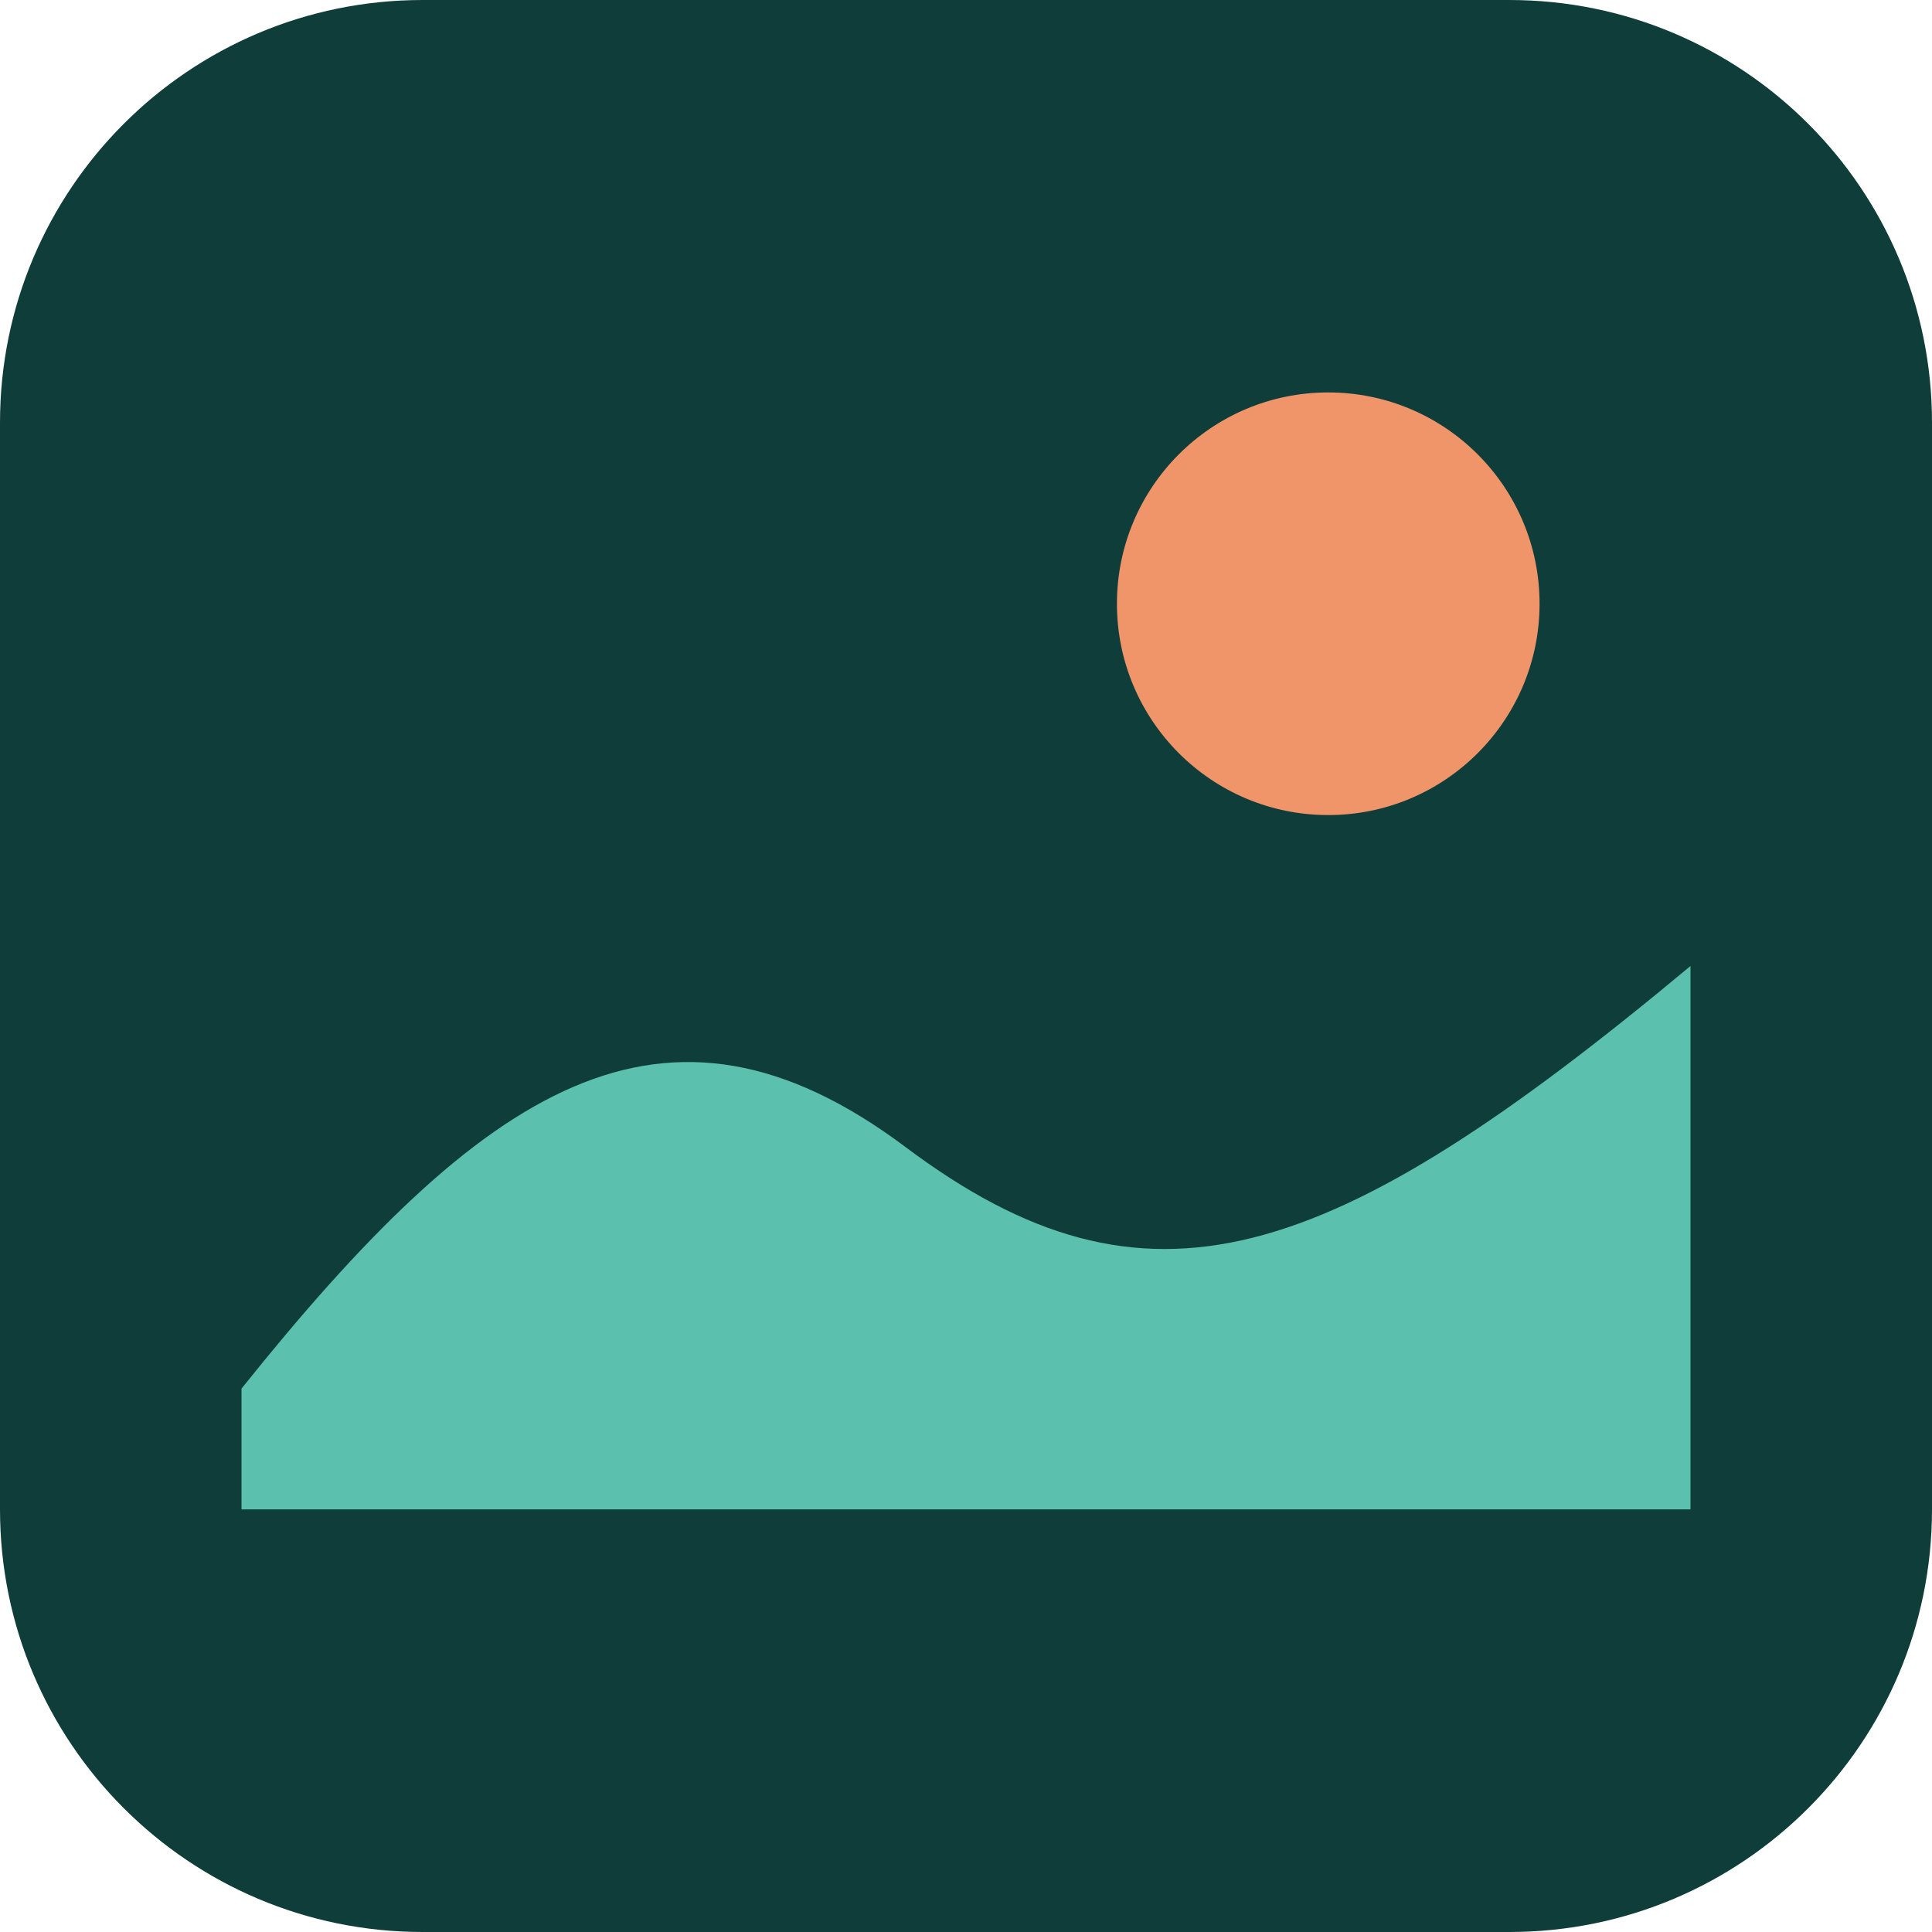
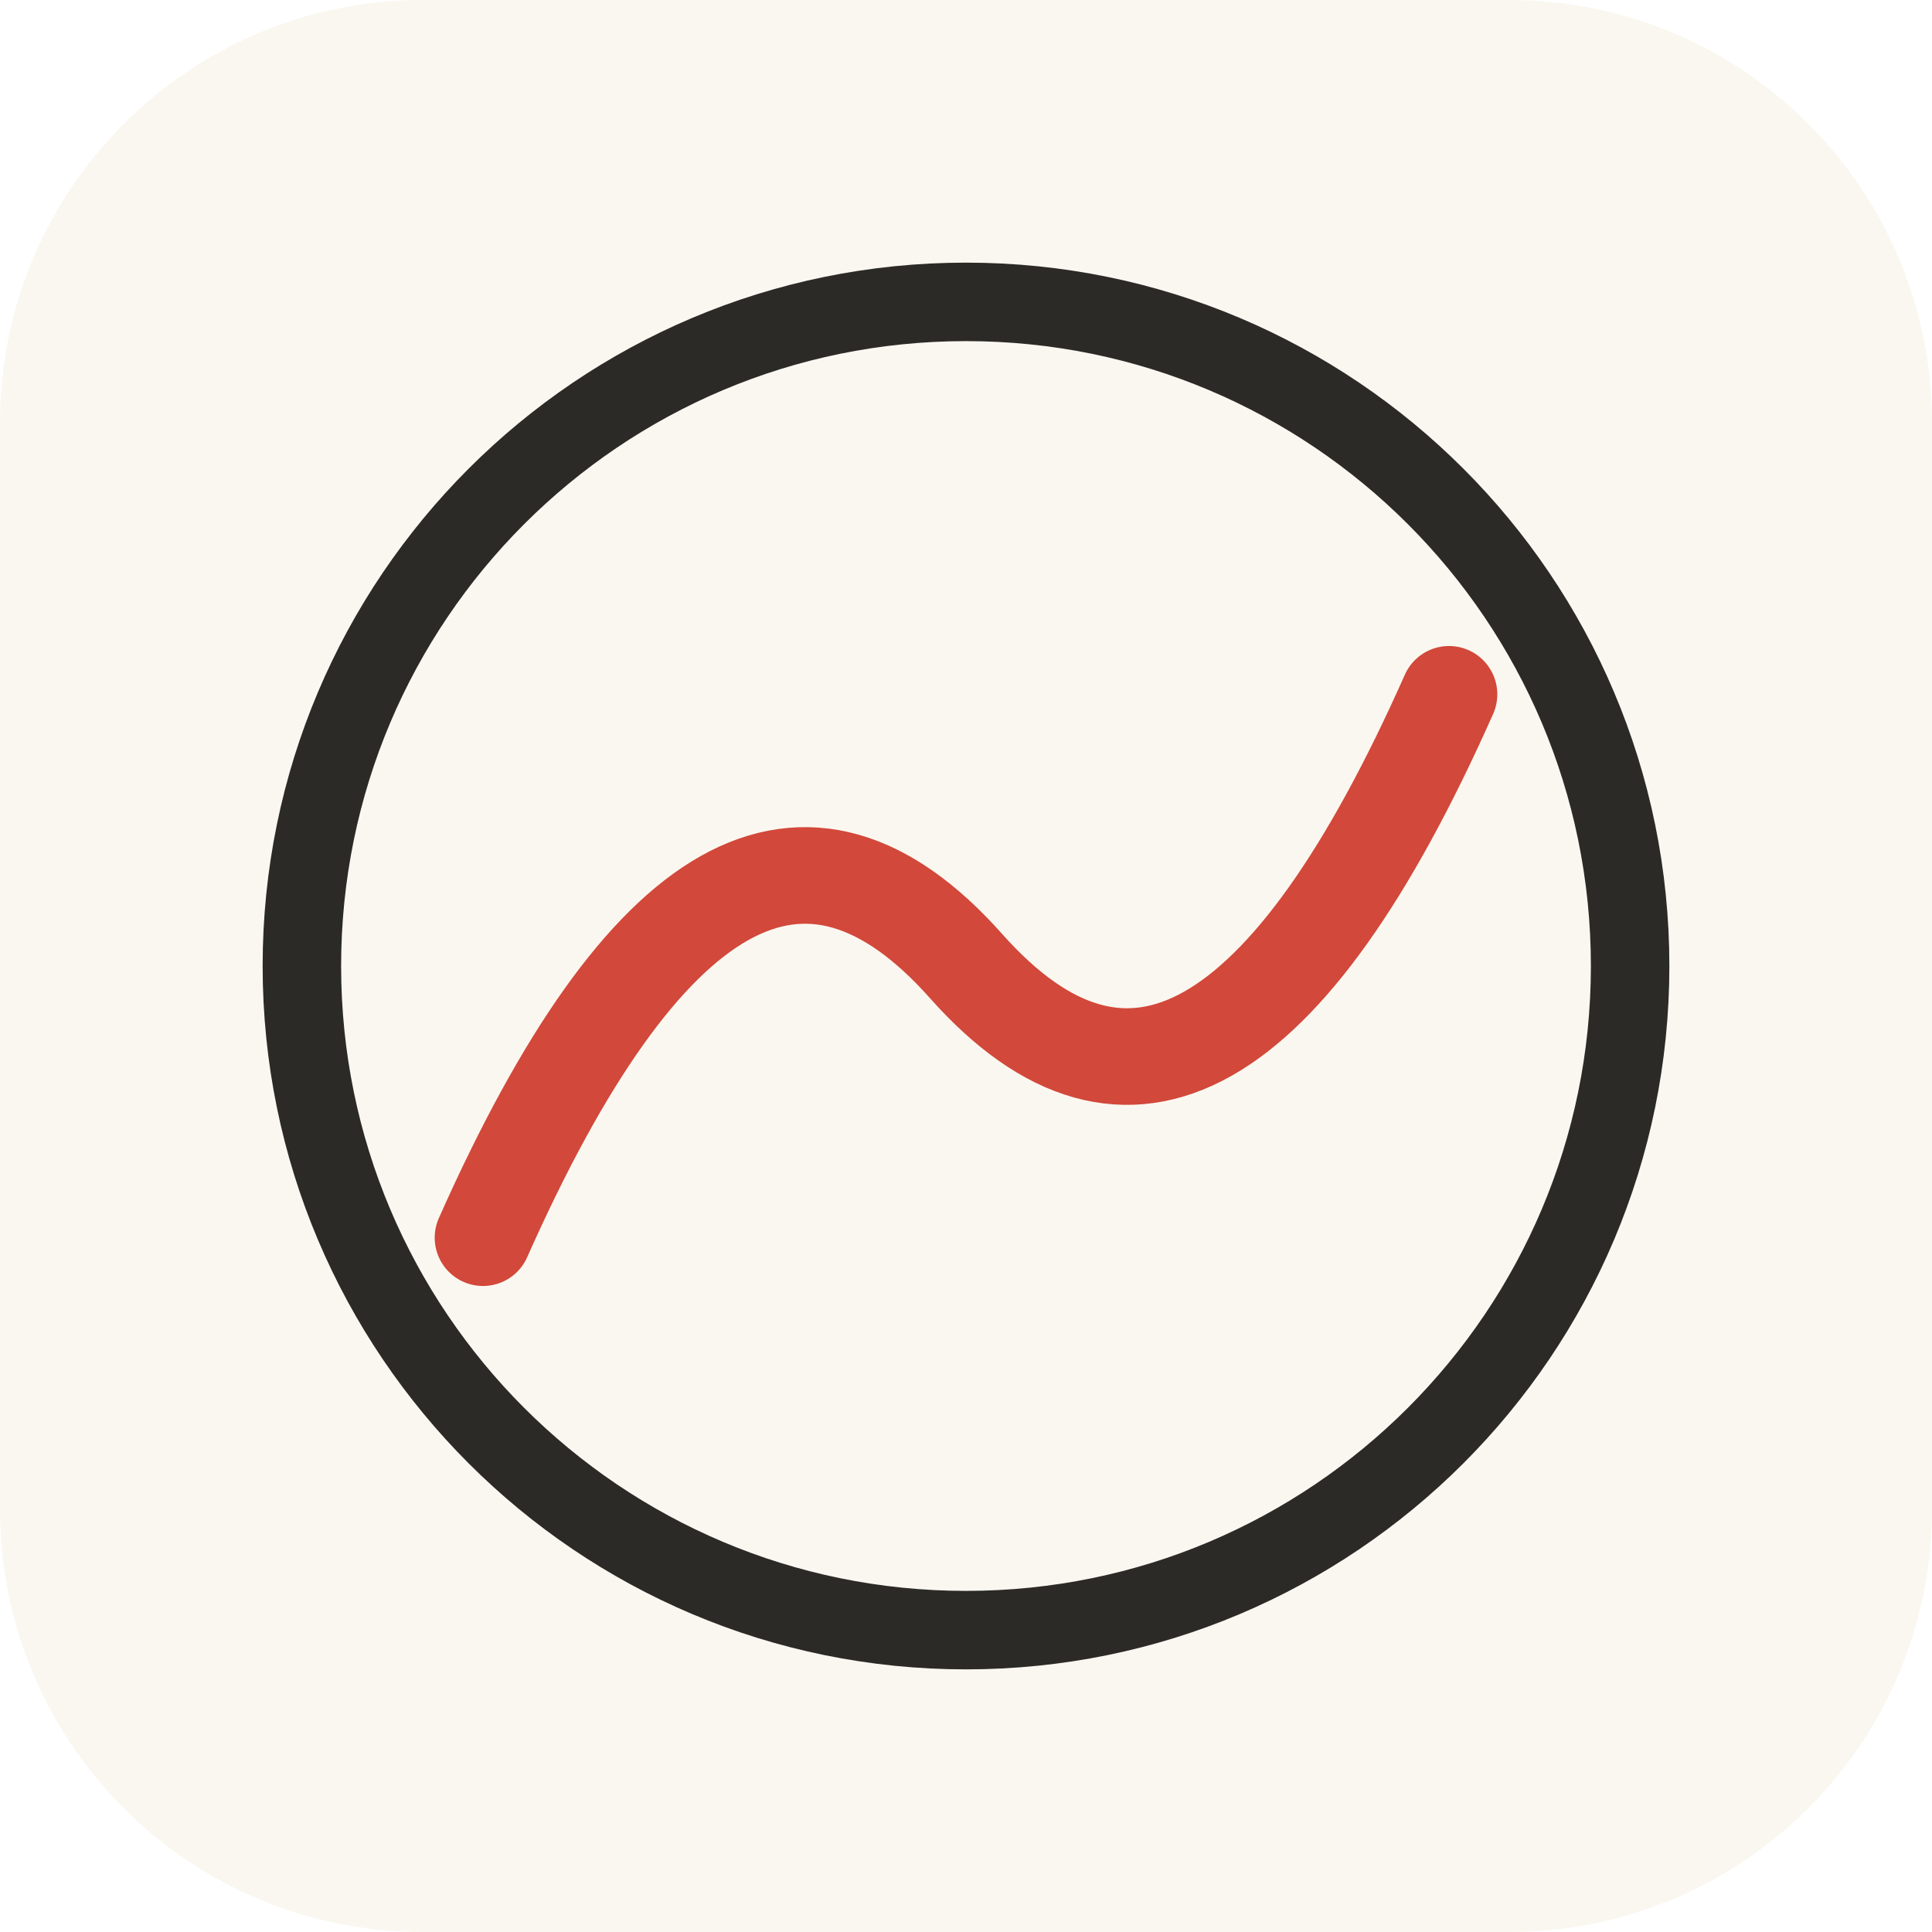
<svg xmlns="http://www.w3.org/2000/svg" viewBox="0 0 64 64">
-   <rect width="64" height="64" rx="14" fill="#0f3d3a" />
-   <path d="M8 46c8-10 14-14 22-8s14 4 26-6v18H8z" fill="#5cc0ae" />
-   <circle cx="44" cy="20" r="7" fill="#f0956a" />
+   <rect width="64" height="64" rx="14" fill="#faf7f0" />
+   <circle cx="32" cy="32" r="22" fill="none" stroke="#2b2a27" stroke-width="2.6" />
+   <path d="M16 41 Q24 23 32 32 T48 23" fill="none" stroke="#d2483a" stroke-width="3.2" stroke-linecap="round" />
</svg>
